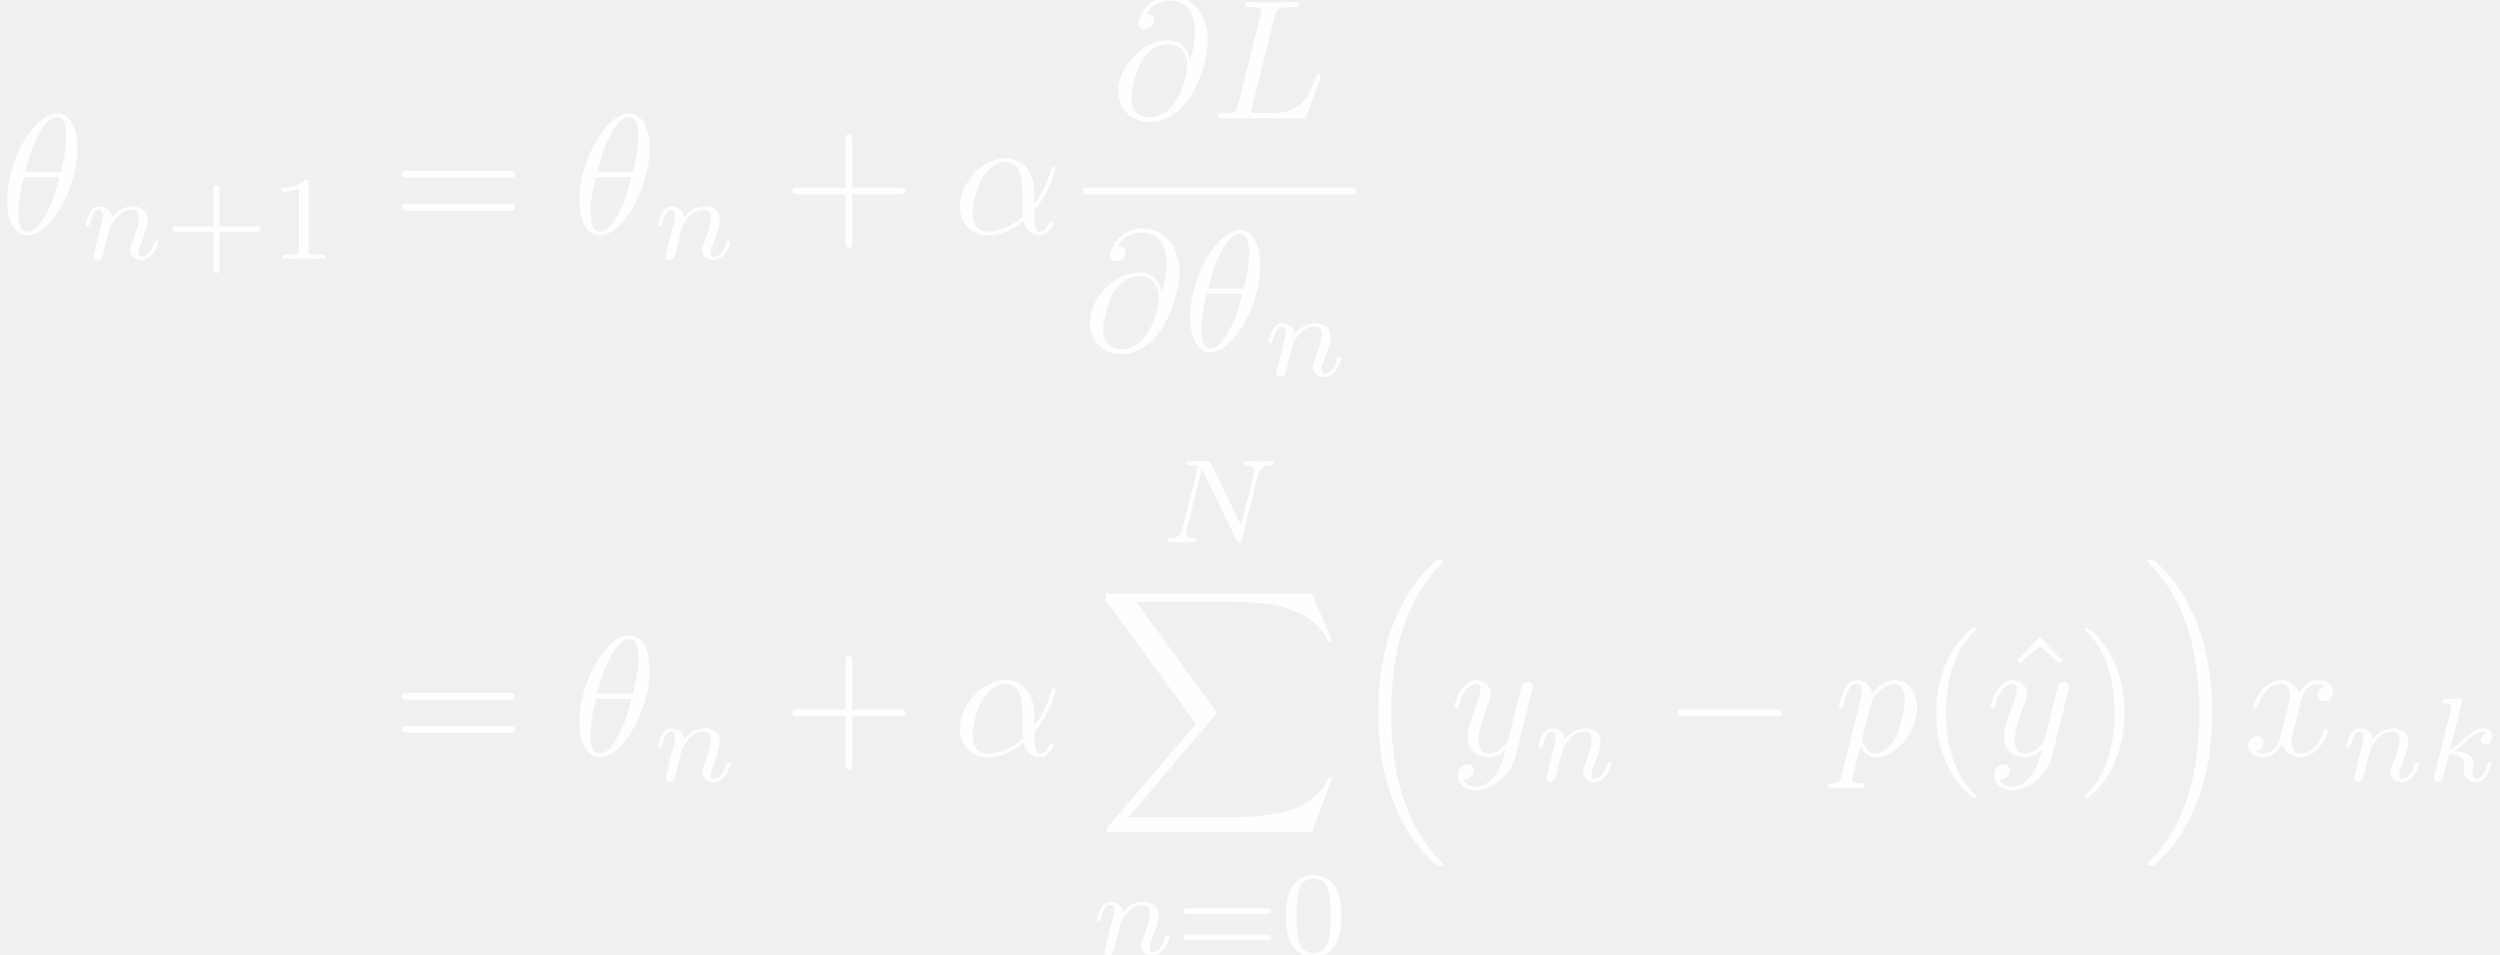
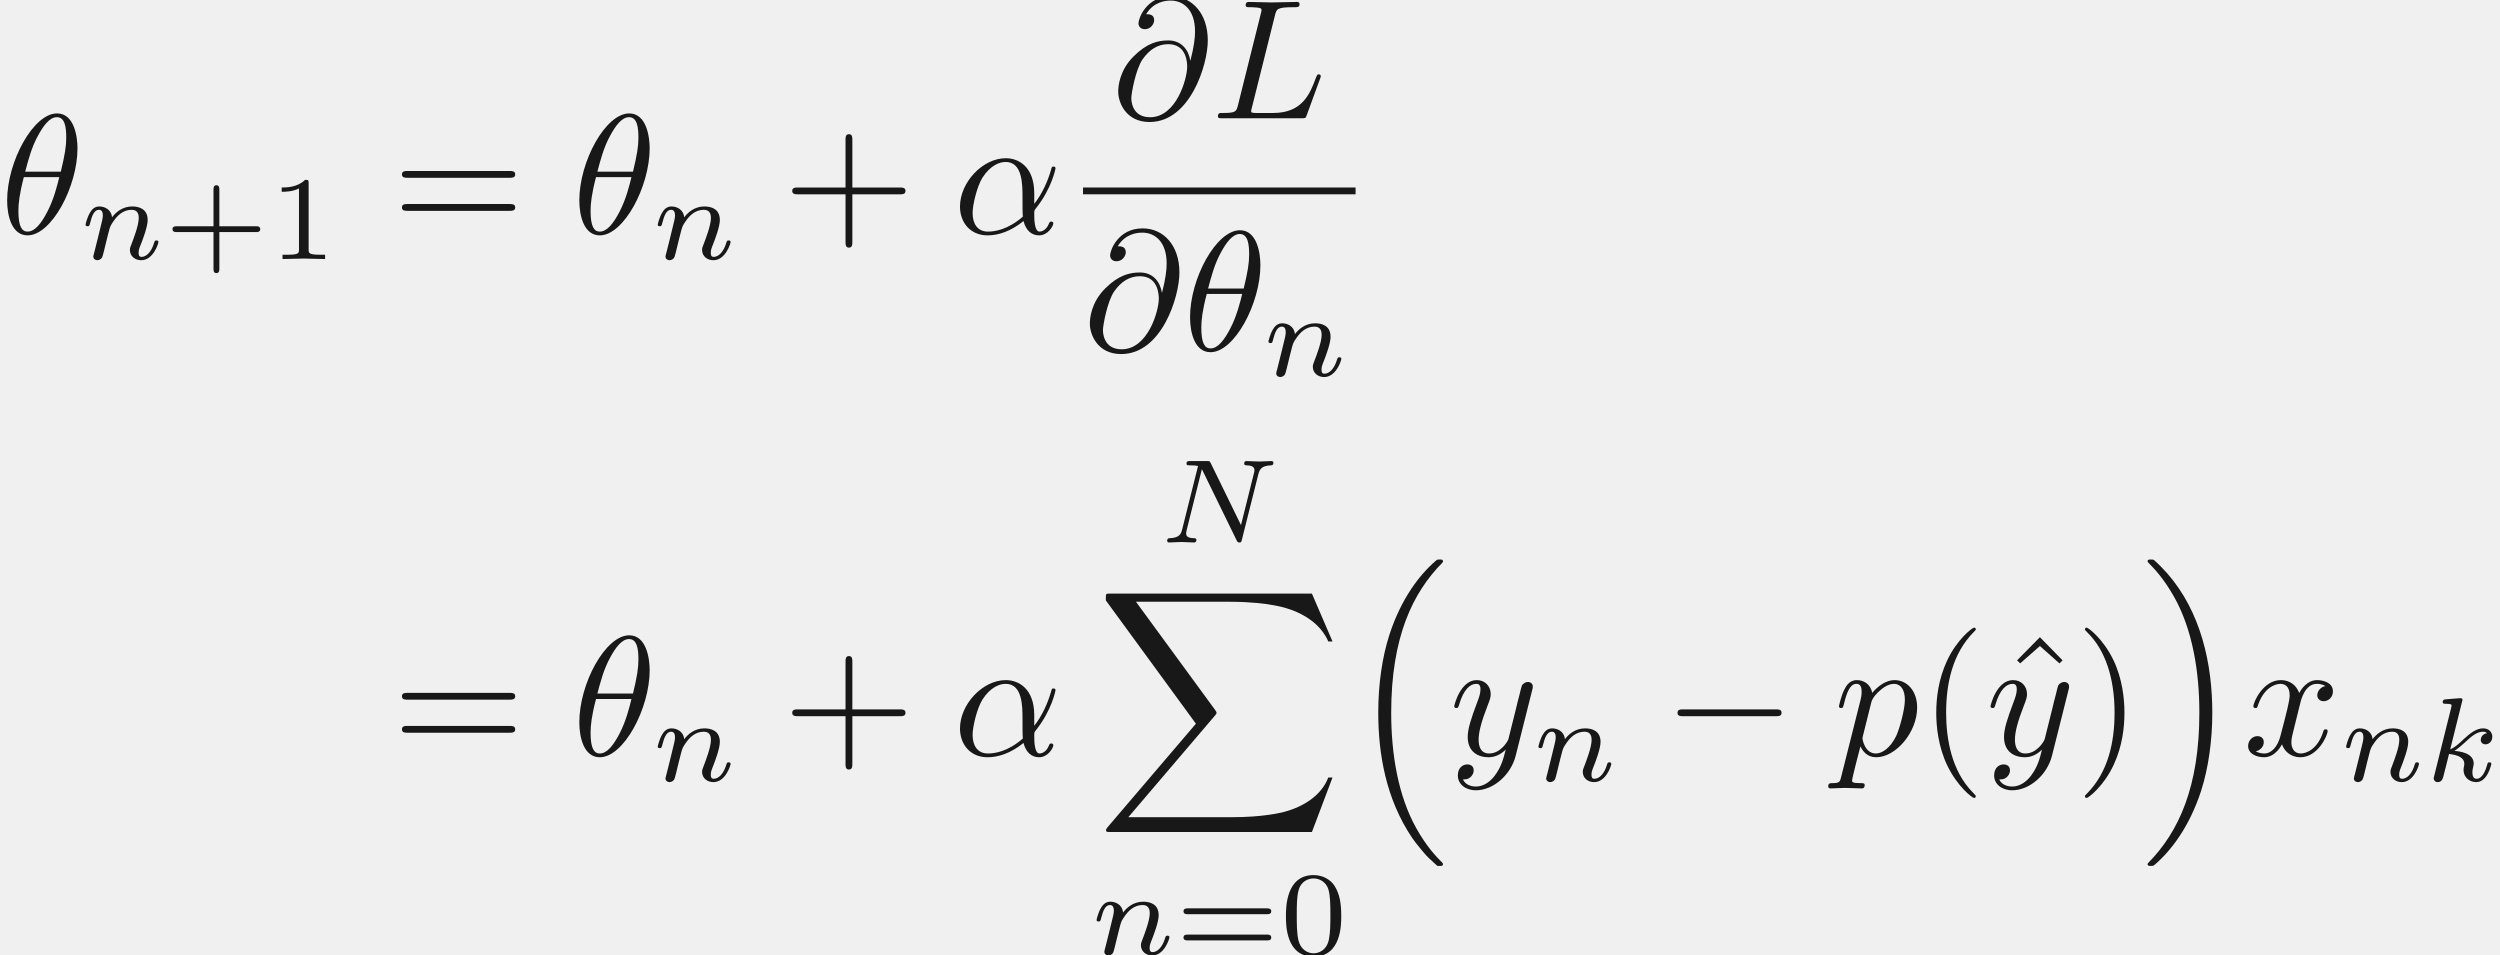
- <svg xmlns="http://www.w3.org/2000/svg" xmlns:ns1="http://github.com/leegao/readme2tex/" xmlns:xlink="http://www.w3.org/1999/xlink" height="55.821pt" ns1:offset="0" version="1.1" viewBox="66.836 -51.078 146.239 55.821" width="146.239pt">
+ <svg xmlns="http://www.w3.org/2000/svg" xmlns:ns1="http://github.com/leegao/readme2tex/" xmlns:xlink="http://www.w3.org/1999/xlink" version="1.1" width="146.239pt" height="55.821pt" viewBox="66.836 -51.078 146.239 55.821" ns1:offset="0">
  <defs>
-     <path d="M3.229 -1.576H5.363C5.454 -1.576 5.621 -1.576 5.621 -1.743C5.621 -1.918 5.461 -1.918 5.363 -1.918H3.229V-4.059C3.229 -4.149 3.229 -4.317 3.062 -4.317C2.887 -4.317 2.887 -4.156 2.887 -4.059V-1.918H0.746C0.656 -1.918 0.488 -1.918 0.488 -1.75C0.488 -1.576 0.649 -1.576 0.746 -1.576H2.887V0.565C2.887 0.656 2.887 0.823 3.055 0.823C3.229 0.823 3.229 0.663 3.229 0.565V-1.576Z" id="g4-43" />
-     <path d="M3.599 -2.225C3.599 -2.992 3.508 -3.543 3.187 -4.031C2.971 -4.352 2.538 -4.631 1.981 -4.631C0.363 -4.631 0.363 -2.727 0.363 -2.225S0.363 0.139 1.981 0.139S3.599 -1.723 3.599 -2.225ZM1.981 -0.056C1.66 -0.056 1.234 -0.244 1.095 -0.816C0.997 -1.227 0.997 -1.799 0.997 -2.315C0.997 -2.824 0.997 -3.354 1.102 -3.738C1.248 -4.289 1.695 -4.435 1.981 -4.435C2.357 -4.435 2.72 -4.205 2.845 -3.801C2.957 -3.424 2.964 -2.922 2.964 -2.315C2.964 -1.799 2.964 -1.283 2.873 -0.844C2.734 -0.209 2.26 -0.056 1.981 -0.056Z" id="g4-48" />
-     <path d="M2.336 -4.435C2.336 -4.624 2.322 -4.631 2.127 -4.631C1.681 -4.191 1.046 -4.184 0.76 -4.184V-3.933C0.928 -3.933 1.388 -3.933 1.771 -4.129V-0.572C1.771 -0.342 1.771 -0.251 1.074 -0.251H0.809V0C0.934 -0.007 1.792 -0.028 2.05 -0.028C2.267 -0.028 3.145 -0.007 3.299 0V-0.251H3.034C2.336 -0.251 2.336 -0.342 2.336 -0.572V-4.435Z" id="g4-49" />
-     <path d="M5.356 -2.343C5.461 -2.343 5.621 -2.343 5.621 -2.518C5.621 -2.685 5.454 -2.685 5.363 -2.685H0.746C0.656 -2.685 0.488 -2.685 0.488 -2.518C0.488 -2.343 0.649 -2.343 0.753 -2.343H5.356ZM5.363 -0.809C5.454 -0.809 5.621 -0.809 5.621 -0.976C5.621 -1.151 5.461 -1.151 5.356 -1.151H0.753C0.649 -1.151 0.488 -1.151 0.488 -0.976C0.488 -0.809 0.656 -0.809 0.746 -0.809H5.363Z" id="g4-61" />
-     <path d="M4.752 -2.351C4.752 -3.915 3.826 -4.403 3.088 -4.403C1.724 -4.403 0.408 -2.979 0.408 -1.574C0.408 -0.648 1.006 0.11 2.022 0.11C2.65 0.11 3.367 -0.12 4.125 -0.727C4.254 -0.199 4.583 0.11 5.031 0.11C5.559 0.11 5.868 -0.438 5.868 -0.598C5.868 -0.667 5.808 -0.697 5.748 -0.697C5.679 -0.697 5.649 -0.667 5.619 -0.598C5.44 -0.11 5.081 -0.11 5.061 -0.11C4.752 -0.11 4.752 -0.887 4.752 -1.126C4.752 -1.335 4.752 -1.355 4.852 -1.474C5.788 -2.65 5.998 -3.806 5.998 -3.816C5.998 -3.836 5.988 -3.915 5.878 -3.915C5.778 -3.915 5.778 -3.885 5.729 -3.706C5.549 -3.078 5.22 -2.321 4.752 -1.733V-2.351ZM4.085 -0.986C3.208 -0.219 2.441 -0.11 2.042 -0.11C1.445 -0.11 1.146 -0.558 1.146 -1.196C1.146 -1.684 1.405 -2.76 1.724 -3.268C2.192 -3.995 2.73 -4.184 3.078 -4.184C4.065 -4.184 4.065 -2.879 4.065 -2.102C4.065 -1.733 4.065 -1.156 4.085 -0.986Z" id="g1-11" />
-     <path d="M4.533 -4.981C4.533 -5.639 4.354 -7.024 3.337 -7.024C1.953 -7.024 0.418 -4.214 0.418 -1.933C0.418 -0.996 0.707 0.11 1.614 0.11C3.019 0.11 4.533 -2.75 4.533 -4.981ZM1.474 -3.616C1.644 -4.254 1.843 -5.051 2.242 -5.758C2.511 -6.247 2.879 -6.804 3.328 -6.804C3.816 -6.804 3.875 -6.167 3.875 -5.599C3.875 -5.111 3.796 -4.603 3.557 -3.616H1.474ZM3.467 -3.298C3.357 -2.839 3.148 -1.993 2.77 -1.275C2.421 -0.598 2.042 -0.11 1.614 -0.11C1.285 -0.11 1.076 -0.399 1.076 -1.325C1.076 -1.743 1.136 -2.321 1.395 -3.298H3.467Z" id="g1-18" />
-     <path d="M4.613 -3.377C4.513 -3.995 4.105 -4.553 3.328 -4.553C2.72 -4.553 2.072 -4.394 1.295 -3.616C0.468 -2.79 0.399 -1.863 0.399 -1.554C0.399 -0.936 0.837 0.219 2.232 0.219C4.603 0.219 5.639 -3.128 5.639 -4.553C5.639 -6.137 4.712 -7.133 3.487 -7.133C2.042 -7.133 1.584 -5.838 1.584 -5.559C1.584 -5.42 1.664 -5.21 1.963 -5.21C2.291 -5.21 2.501 -5.509 2.501 -5.738C2.501 -6.087 2.192 -6.087 2.032 -6.087C2.471 -6.824 3.178 -6.884 3.467 -6.884C4.194 -6.884 4.892 -6.366 4.892 -5.081C4.892 -4.692 4.832 -4.184 4.623 -3.377H4.613ZM2.262 -0.06C1.166 -0.06 1.166 -1.086 1.166 -1.186C1.166 -1.455 1.415 -2.849 1.823 -3.447C2.222 -4.015 2.71 -4.334 3.328 -4.334C4.413 -4.334 4.433 -3.218 4.433 -3.019C4.433 -2.301 3.796 -0.06 2.262 -0.06Z" id="g1-64" />
-     <path d="M3.726 -6.027C3.816 -6.386 3.846 -6.496 4.782 -6.496C5.081 -6.496 5.161 -6.496 5.161 -6.685C5.161 -6.804 5.051 -6.804 5.001 -6.804C4.672 -6.804 3.856 -6.775 3.527 -6.775C3.228 -6.775 2.501 -6.804 2.202 -6.804C2.132 -6.804 2.012 -6.804 2.012 -6.605C2.012 -6.496 2.102 -6.496 2.291 -6.496C2.311 -6.496 2.501 -6.496 2.67 -6.476C2.849 -6.456 2.939 -6.446 2.939 -6.316C2.939 -6.276 2.929 -6.247 2.899 -6.127L1.564 -0.777C1.465 -0.389 1.445 -0.309 0.658 -0.309C0.488 -0.309 0.389 -0.309 0.389 -0.11C0.389 0 0.478 0 0.658 0H5.27C5.509 0 5.519 0 5.579 -0.169L6.366 -2.321C6.406 -2.431 6.406 -2.451 6.406 -2.461C6.406 -2.501 6.376 -2.57 6.286 -2.57S6.187 -2.521 6.117 -2.361C5.778 -1.445 5.34 -0.309 3.616 -0.309H2.68C2.54 -0.309 2.521 -0.309 2.461 -0.319C2.361 -0.329 2.331 -0.339 2.331 -0.418C2.331 -0.448 2.331 -0.468 2.381 -0.648L3.726 -6.027Z" id="g1-76" />
-     <path d="M0.448 1.215C0.369 1.554 0.349 1.624 -0.09 1.624C-0.209 1.624 -0.319 1.624 -0.319 1.813C-0.319 1.893 -0.269 1.933 -0.189 1.933C0.08 1.933 0.369 1.903 0.648 1.903C0.976 1.903 1.315 1.933 1.634 1.933C1.684 1.933 1.813 1.933 1.813 1.733C1.813 1.624 1.714 1.624 1.574 1.624C1.076 1.624 1.076 1.554 1.076 1.465C1.076 1.345 1.494 -0.279 1.564 -0.528C1.694 -0.239 1.973 0.11 2.481 0.11C3.636 0.11 4.882 -1.345 4.882 -2.809C4.882 -3.746 4.314 -4.403 3.557 -4.403C3.059 -4.403 2.58 -4.045 2.252 -3.656C2.152 -4.194 1.724 -4.403 1.355 -4.403C0.897 -4.403 0.707 -4.015 0.618 -3.836C0.438 -3.497 0.309 -2.899 0.309 -2.869C0.309 -2.77 0.408 -2.77 0.428 -2.77C0.528 -2.77 0.538 -2.78 0.598 -2.999C0.767 -3.706 0.966 -4.184 1.325 -4.184C1.494 -4.184 1.634 -4.105 1.634 -3.726C1.634 -3.497 1.604 -3.387 1.564 -3.218L0.448 1.215ZM2.202 -3.108C2.271 -3.377 2.54 -3.656 2.72 -3.806C3.068 -4.115 3.357 -4.184 3.527 -4.184C3.925 -4.184 4.164 -3.836 4.164 -3.248S3.836 -1.514 3.656 -1.136C3.318 -0.438 2.839 -0.11 2.471 -0.11C1.813 -0.11 1.684 -0.936 1.684 -0.996C1.684 -1.016 1.684 -1.036 1.714 -1.156L2.202 -3.108Z" id="g1-112" />
-     <path d="M3.328 -3.009C3.387 -3.268 3.616 -4.184 4.314 -4.184C4.364 -4.184 4.603 -4.184 4.812 -4.055C4.533 -4.005 4.334 -3.756 4.334 -3.517C4.334 -3.357 4.443 -3.168 4.712 -3.168C4.932 -3.168 5.25 -3.347 5.25 -3.746C5.25 -4.264 4.663 -4.403 4.324 -4.403C3.746 -4.403 3.397 -3.875 3.278 -3.646C3.029 -4.304 2.491 -4.403 2.202 -4.403C1.166 -4.403 0.598 -3.118 0.598 -2.869C0.598 -2.77 0.697 -2.77 0.717 -2.77C0.797 -2.77 0.827 -2.79 0.847 -2.879C1.186 -3.935 1.843 -4.184 2.182 -4.184C2.371 -4.184 2.72 -4.095 2.72 -3.517C2.72 -3.208 2.55 -2.54 2.182 -1.146C2.022 -0.528 1.674 -0.11 1.235 -0.11C1.176 -0.11 0.946 -0.11 0.737 -0.239C0.986 -0.289 1.205 -0.498 1.205 -0.777C1.205 -1.046 0.986 -1.126 0.837 -1.126C0.538 -1.126 0.289 -0.867 0.289 -0.548C0.289 -0.09 0.787 0.11 1.225 0.11C1.883 0.11 2.242 -0.588 2.271 -0.648C2.391 -0.279 2.75 0.11 3.347 0.11C4.374 0.11 4.941 -1.176 4.941 -1.425C4.941 -1.524 4.852 -1.524 4.822 -1.524C4.732 -1.524 4.712 -1.484 4.692 -1.415C4.364 -0.349 3.686 -0.11 3.367 -0.11C2.979 -0.11 2.819 -0.428 2.819 -0.767C2.819 -0.986 2.879 -1.205 2.989 -1.644L3.328 -3.009Z" id="g1-120" />
-     <path d="M4.842 -3.796C4.882 -3.935 4.882 -3.955 4.882 -4.025C4.882 -4.204 4.742 -4.294 4.593 -4.294C4.493 -4.294 4.334 -4.234 4.244 -4.085C4.224 -4.035 4.144 -3.726 4.105 -3.547C4.035 -3.288 3.965 -3.019 3.905 -2.75L3.457 -0.956C3.417 -0.807 2.989 -0.11 2.331 -0.11C1.823 -0.11 1.714 -0.548 1.714 -0.917C1.714 -1.375 1.883 -1.993 2.222 -2.869C2.381 -3.278 2.421 -3.387 2.421 -3.587C2.421 -4.035 2.102 -4.403 1.604 -4.403C0.658 -4.403 0.289 -2.959 0.289 -2.869C0.289 -2.77 0.389 -2.77 0.408 -2.77C0.508 -2.77 0.518 -2.79 0.568 -2.949C0.837 -3.885 1.235 -4.184 1.574 -4.184C1.654 -4.184 1.823 -4.184 1.823 -3.866C1.823 -3.616 1.724 -3.357 1.654 -3.168C1.255 -2.112 1.076 -1.544 1.076 -1.076C1.076 -0.189 1.704 0.11 2.291 0.11C2.68 0.11 3.019 -0.06 3.298 -0.339C3.168 0.179 3.049 0.667 2.65 1.196C2.391 1.534 2.012 1.823 1.554 1.823C1.415 1.823 0.966 1.793 0.797 1.405C0.956 1.405 1.086 1.405 1.225 1.285C1.325 1.196 1.425 1.066 1.425 0.877C1.425 0.568 1.156 0.528 1.056 0.528C0.827 0.528 0.498 0.687 0.498 1.176C0.498 1.674 0.936 2.042 1.554 2.042C2.58 2.042 3.606 1.136 3.885 0.01L4.842 -3.796Z" id="g1-121" />
-     <path d="M5.816 -4.003C5.886 -4.268 5.998 -4.498 6.555 -4.512C6.59 -4.512 6.695 -4.519 6.695 -4.666C6.695 -4.707 6.66 -4.763 6.59 -4.763C6.36 -4.763 6.102 -4.735 5.865 -4.735C5.698 -4.735 5.293 -4.763 5.126 -4.763C5.091 -4.763 4.986 -4.763 4.986 -4.61C4.986 -4.519 5.077 -4.512 5.14 -4.512C5.467 -4.505 5.586 -4.4 5.586 -4.226C5.586 -4.17 5.579 -4.135 5.558 -4.059L4.798 -1.018L3.027 -4.645C2.971 -4.763 2.957 -4.763 2.79 -4.763H1.834C1.702 -4.763 1.611 -4.763 1.611 -4.61C1.611 -4.512 1.695 -4.512 1.841 -4.512S2.141 -4.505 2.287 -4.477L1.353 -0.746C1.29 -0.481 1.172 -0.272 0.628 -0.251C0.579 -0.251 0.481 -0.244 0.481 -0.105C0.481 -0.028 0.537 0 0.586 0C0.816 0 1.074 -0.028 1.311 -0.028C1.478 -0.028 1.883 0 2.05 0C2.12 0 2.19 -0.035 2.19 -0.146C2.19 -0.244 2.106 -0.251 2.029 -0.251C1.59 -0.265 1.59 -0.446 1.59 -0.544C1.59 -0.572 1.59 -0.607 1.618 -0.718L2.511 -4.289L4.547 -0.119C4.603 -0.007 4.631 0 4.7 0C4.812 0 4.812 -0.021 4.847 -0.146L5.816 -4.003Z" id="g2-78" />
-     <path d="M2.183 -4.631C2.19 -4.645 2.211 -4.735 2.211 -4.742C2.211 -4.777 2.183 -4.84 2.099 -4.84C1.96 -4.84 1.381 -4.784 1.206 -4.77C1.151 -4.763 1.053 -4.756 1.053 -4.61C1.053 -4.512 1.151 -4.512 1.234 -4.512C1.569 -4.512 1.569 -4.463 1.569 -4.407C1.569 -4.359 1.555 -4.317 1.541 -4.254L0.558 -0.307C0.523 -0.181 0.523 -0.167 0.523 -0.153C0.523 -0.049 0.607 0.07 0.76 0.07C0.948 0.07 1.039 -0.07 1.081 -0.223C1.095 -0.251 1.395 -1.478 1.423 -1.576C1.918 -1.527 2.315 -1.367 2.315 -1.004C2.315 -0.969 2.315 -0.934 2.301 -0.865C2.273 -0.76 2.273 -0.725 2.273 -0.649C2.273 -0.153 2.678 0.07 3.013 0.07C3.689 0.07 3.898 -0.99 3.898 -0.997C3.898 -1.088 3.808 -1.088 3.787 -1.088C3.689 -1.088 3.682 -1.053 3.647 -0.921C3.564 -0.621 3.375 -0.126 3.034 -0.126C2.845 -0.126 2.79 -0.3 2.79 -0.488C2.79 -0.607 2.79 -0.621 2.831 -0.802C2.838 -0.823 2.866 -0.941 2.866 -1.018C2.866 -1.639 2.029 -1.736 1.736 -1.757C1.939 -1.883 2.197 -2.113 2.315 -2.218C2.671 -2.552 3.02 -2.88 3.41 -2.88C3.494 -2.88 3.585 -2.859 3.64 -2.79C3.34 -2.741 3.278 -2.504 3.278 -2.399C3.278 -2.246 3.396 -2.141 3.557 -2.141C3.745 -2.141 3.954 -2.294 3.954 -2.587C3.954 -2.817 3.787 -3.075 3.417 -3.075C3.02 -3.075 2.657 -2.79 2.301 -2.462C2.008 -2.183 1.778 -1.967 1.492 -1.848L2.183 -4.631Z" id="g2-107" />
-     <path d="M0.851 -0.439C0.823 -0.349 0.781 -0.174 0.781 -0.153C0.781 0 0.907 0.07 1.018 0.07C1.144 0.07 1.255 -0.021 1.29 -0.084S1.381 -0.37 1.416 -0.516C1.451 -0.649 1.527 -0.969 1.569 -1.144C1.611 -1.297 1.653 -1.451 1.688 -1.611C1.764 -1.897 1.778 -1.953 1.981 -2.239C2.176 -2.518 2.504 -2.88 3.027 -2.88C3.431 -2.88 3.438 -2.525 3.438 -2.392C3.438 -1.974 3.138 -1.2 3.027 -0.907C2.95 -0.711 2.922 -0.649 2.922 -0.53C2.922 -0.16 3.229 0.07 3.585 0.07C4.282 0.07 4.589 -0.893 4.589 -0.997C4.589 -1.088 4.498 -1.088 4.477 -1.088C4.38 -1.088 4.373 -1.046 4.345 -0.969C4.184 -0.411 3.884 -0.126 3.605 -0.126C3.459 -0.126 3.431 -0.223 3.431 -0.37C3.431 -0.53 3.466 -0.621 3.592 -0.934C3.675 -1.151 3.961 -1.89 3.961 -2.28C3.961 -2.957 3.424 -3.075 3.055 -3.075C2.476 -3.075 2.085 -2.72 1.876 -2.441C1.827 -2.922 1.416 -3.075 1.13 -3.075C0.83 -3.075 0.669 -2.859 0.579 -2.699C0.425 -2.441 0.328 -2.043 0.328 -2.008C0.328 -1.918 0.425 -1.918 0.446 -1.918C0.544 -1.918 0.551 -1.939 0.6 -2.127C0.704 -2.538 0.837 -2.88 1.109 -2.88C1.29 -2.88 1.339 -2.727 1.339 -2.538C1.339 -2.406 1.276 -2.148 1.227 -1.96S1.109 -1.485 1.074 -1.332L0.851 -0.439Z" id="g2-110" />
-     <path d="M6.565 -2.291C6.735 -2.291 6.914 -2.291 6.914 -2.491S6.735 -2.69 6.565 -2.69H1.176C1.006 -2.69 0.827 -2.69 0.827 -2.491S1.006 -2.291 1.176 -2.291H6.565Z" id="g0-0" />
-     <path d="M3.298 2.391C3.298 2.361 3.298 2.341 3.128 2.172C1.883 0.917 1.564 -0.966 1.564 -2.491C1.564 -4.224 1.943 -5.958 3.168 -7.203C3.298 -7.323 3.298 -7.342 3.298 -7.372C3.298 -7.442 3.258 -7.472 3.198 -7.472C3.098 -7.472 2.202 -6.795 1.614 -5.529C1.106 -4.433 0.986 -3.328 0.986 -2.491C0.986 -1.714 1.096 -0.508 1.644 0.618C2.242 1.843 3.098 2.491 3.198 2.491C3.258 2.491 3.298 2.461 3.298 2.391Z" id="g3-40" />
-     <path d="M2.879 -2.491C2.879 -3.268 2.77 -4.473 2.222 -5.599C1.624 -6.824 0.767 -7.472 0.667 -7.472C0.608 -7.472 0.568 -7.432 0.568 -7.372C0.568 -7.342 0.568 -7.323 0.757 -7.143C1.733 -6.157 2.301 -4.573 2.301 -2.491C2.301 -0.787 1.933 0.966 0.697 2.222C0.568 2.341 0.568 2.361 0.568 2.391C0.568 2.451 0.608 2.491 0.667 2.491C0.767 2.491 1.664 1.813 2.252 0.548C2.76 -0.548 2.879 -1.654 2.879 -2.491Z" id="g3-41" />
-     <path d="M4.075 -2.291H6.854C6.994 -2.291 7.183 -2.291 7.183 -2.491S6.994 -2.69 6.854 -2.69H4.075V-5.479C4.075 -5.619 4.075 -5.808 3.875 -5.808S3.676 -5.619 3.676 -5.479V-2.69H0.887C0.747 -2.69 0.558 -2.69 0.558 -2.491S0.747 -2.291 0.887 -2.291H3.676V0.498C3.676 0.638 3.676 0.827 3.875 0.827S4.075 0.638 4.075 0.498V-2.291Z" id="g3-43" />
-     <path d="M6.844 -3.258C6.994 -3.258 7.183 -3.258 7.183 -3.457S6.994 -3.656 6.854 -3.656H0.887C0.747 -3.656 0.558 -3.656 0.558 -3.457S0.747 -3.258 0.897 -3.258H6.844ZM6.854 -1.325C6.994 -1.325 7.183 -1.325 7.183 -1.524S6.994 -1.724 6.844 -1.724H0.897C0.747 -1.724 0.558 -1.724 0.558 -1.524S0.747 -1.325 0.887 -1.325H6.854Z" id="g3-61" />
-     <path d="M2.491 -6.914L1.156 -5.559L1.335 -5.38L2.491 -6.396L3.636 -5.38L3.816 -5.559L2.491 -6.914Z" id="g3-94" />
-     <path d="M5.131 17.415C5.151 17.425 5.24 17.524 5.25 17.524H5.469C5.499 17.524 5.579 17.514 5.579 17.425C5.579 17.385 5.559 17.365 5.539 17.335C5.181 16.976 4.643 16.428 4.025 15.333C2.949 13.42 2.55 10.959 2.55 8.568C2.55 4.144 3.806 1.544 5.549 -0.219C5.579 -0.249 5.579 -0.279 5.579 -0.299C5.579 -0.399 5.509 -0.399 5.39 -0.399C5.26 -0.399 5.24 -0.399 5.151 -0.319C4.204 0.498 3.138 1.883 2.451 3.985C2.022 5.3 1.793 6.904 1.793 8.558C1.793 10.919 2.222 13.589 3.786 15.9C4.055 16.289 4.423 16.697 4.423 16.707C4.523 16.827 4.663 16.986 4.742 17.056L5.131 17.415Z" id="g5-16" />
-     <path d="M4.144 8.558C4.144 5.699 3.477 2.66 1.514 0.418C1.375 0.259 1.006 -0.13 0.767 -0.339C0.697 -0.399 0.677 -0.399 0.548 -0.399C0.448 -0.399 0.359 -0.399 0.359 -0.299C0.359 -0.259 0.399 -0.219 0.418 -0.199C0.757 0.149 1.295 0.697 1.913 1.793C2.989 3.706 3.387 6.167 3.387 8.558C3.387 12.882 2.192 15.522 0.399 17.345C0.379 17.365 0.359 17.395 0.359 17.425C0.359 17.524 0.448 17.524 0.548 17.524C0.677 17.524 0.697 17.524 0.787 17.445C1.733 16.628 2.8 15.243 3.487 13.141C3.925 11.776 4.144 10.162 4.144 8.558Z" id="g5-17" />
-     <path d="M12.613 13.948L13.818 10.76H13.569C13.181 11.796 12.125 12.473 10.979 12.772C10.77 12.822 9.793 13.081 7.88 13.081H1.873L6.944 7.133C7.014 7.054 7.034 7.024 7.034 6.974C7.034 6.954 7.034 6.924 6.964 6.824L2.321 0.478H7.781C9.116 0.478 10.022 0.618 10.112 0.638C10.65 0.717 11.517 0.887 12.304 1.385C12.553 1.544 13.23 1.993 13.569 2.8H13.818L12.613 0H0.837C0.608 0 0.598 0.01 0.568 0.07C0.558 0.1 0.558 0.289 0.558 0.399L5.828 7.611L0.667 13.659C0.568 13.778 0.568 13.828 0.568 13.838C0.568 13.948 0.658 13.948 0.837 13.948H12.613Z" id="g5-88" />
+     <path id="g1-11" d="M4.752-2.351C4.752-3.915 3.826-4.403 3.088-4.403C1.724-4.403 .408-2.979 .408-1.574C.408-.648 1.006 .11 2.022 .11C2.65 .11 3.367-.12 4.125-.727C4.254-.199 4.583 .11 5.031 .11C5.559 .11 5.868-.438 5.868-.598C5.868-.667 5.808-.697 5.748-.697C5.679-.697 5.649-.667 5.619-.598C5.44-.11 5.081-.11 5.061-.11C4.752-.11 4.752-.887 4.752-1.126C4.752-1.335 4.752-1.355 4.852-1.474C5.788-2.65 5.998-3.806 5.998-3.816C5.998-3.836 5.988-3.915 5.878-3.915C5.778-3.915 5.778-3.885 5.729-3.706C5.549-3.078 5.22-2.321 4.752-1.733V-2.351ZM4.085-.986C3.208-.219 2.441-.11 2.042-.11C1.445-.11 1.146-.558 1.146-1.196C1.146-1.684 1.405-2.76 1.724-3.268C2.192-3.995 2.73-4.184 3.078-4.184C4.065-4.184 4.065-2.879 4.065-2.102C4.065-1.733 4.065-1.156 4.085-.986Z" />
+     <path id="g1-18" d="M4.533-4.981C4.533-5.639 4.354-7.024 3.337-7.024C1.953-7.024 .418-4.214 .418-1.933C.418-.996 .707 .11 1.614 .11C3.019 .11 4.533-2.75 4.533-4.981ZM1.474-3.616C1.644-4.254 1.843-5.051 2.242-5.758C2.511-6.247 2.879-6.804 3.328-6.804C3.816-6.804 3.875-6.167 3.875-5.599C3.875-5.111 3.796-4.603 3.557-3.616H1.474ZM3.467-3.298C3.357-2.839 3.148-1.993 2.77-1.275C2.421-.598 2.042-.11 1.614-.11C1.285-.11 1.076-.399 1.076-1.325C1.076-1.743 1.136-2.321 1.395-3.298H3.467Z" />
+     <path id="g1-64" d="M4.613-3.377C4.513-3.995 4.105-4.553 3.328-4.553C2.72-4.553 2.072-4.394 1.295-3.616C.468-2.79 .399-1.863 .399-1.554C.399-.936 .837 .219 2.232 .219C4.603 .219 5.639-3.128 5.639-4.553C5.639-6.137 4.712-7.133 3.487-7.133C2.042-7.133 1.584-5.838 1.584-5.559C1.584-5.42 1.664-5.21 1.963-5.21C2.291-5.21 2.501-5.509 2.501-5.738C2.501-6.087 2.192-6.087 2.032-6.087C2.471-6.824 3.178-6.884 3.467-6.884C4.194-6.884 4.892-6.366 4.892-5.081C4.892-4.692 4.832-4.184 4.623-3.377H4.613ZM2.262-.06C1.166-.06 1.166-1.086 1.166-1.186C1.166-1.455 1.415-2.849 1.823-3.447C2.222-4.015 2.71-4.334 3.328-4.334C4.413-4.334 4.433-3.218 4.433-3.019C4.433-2.301 3.796-.06 2.262-.06Z" />
+     <path id="g1-76" d="M3.726-6.027C3.816-6.386 3.846-6.496 4.782-6.496C5.081-6.496 5.161-6.496 5.161-6.685C5.161-6.804 5.051-6.804 5.001-6.804C4.672-6.804 3.856-6.775 3.527-6.775C3.228-6.775 2.501-6.804 2.202-6.804C2.132-6.804 2.012-6.804 2.012-6.605C2.012-6.496 2.102-6.496 2.291-6.496C2.311-6.496 2.501-6.496 2.67-6.476C2.849-6.456 2.939-6.446 2.939-6.316C2.939-6.276 2.929-6.247 2.899-6.127L1.564-.777C1.465-.389 1.445-.309 .658-.309C.488-.309 .389-.309 .389-.11C.389 0 .478 0 .658 0H5.27C5.509 0 5.519 0 5.579-.169L6.366-2.321C6.406-2.431 6.406-2.451 6.406-2.461C6.406-2.501 6.376-2.57 6.286-2.57S6.187-2.521 6.117-2.361C5.778-1.445 5.34-.309 3.616-.309H2.68C2.54-.309 2.521-.309 2.461-.319C2.361-.329 2.331-.339 2.331-.418C2.331-.448 2.331-.468 2.381-.648L3.726-6.027Z" />
+     <path id="g1-112" d="M.448 1.215C.369 1.554 .349 1.624-.09 1.624C-.209 1.624-.319 1.624-.319 1.813C-.319 1.893-.269 1.933-.189 1.933C.08 1.933 .369 1.903 .648 1.903C.976 1.903 1.315 1.933 1.634 1.933C1.684 1.933 1.813 1.933 1.813 1.733C1.813 1.624 1.714 1.624 1.574 1.624C1.076 1.624 1.076 1.554 1.076 1.465C1.076 1.345 1.494-.279 1.564-.528C1.694-.239 1.973 .11 2.481 .11C3.636 .11 4.882-1.345 4.882-2.809C4.882-3.746 4.314-4.403 3.557-4.403C3.059-4.403 2.58-4.045 2.252-3.656C2.152-4.194 1.724-4.403 1.355-4.403C.897-4.403 .707-4.015 .618-3.836C.438-3.497 .309-2.899 .309-2.869C.309-2.77 .408-2.77 .428-2.77C.528-2.77 .538-2.78 .598-2.999C.767-3.706 .966-4.184 1.325-4.184C1.494-4.184 1.634-4.105 1.634-3.726C1.634-3.497 1.604-3.387 1.564-3.218L.448 1.215ZM2.202-3.108C2.271-3.377 2.54-3.656 2.72-3.806C3.068-4.115 3.357-4.184 3.527-4.184C3.925-4.184 4.164-3.836 4.164-3.248S3.836-1.514 3.656-1.136C3.318-.438 2.839-.11 2.471-.11C1.813-.11 1.684-.936 1.684-.996C1.684-1.016 1.684-1.036 1.714-1.156L2.202-3.108Z" />
+     <path id="g1-120" d="M3.328-3.009C3.387-3.268 3.616-4.184 4.314-4.184C4.364-4.184 4.603-4.184 4.812-4.055C4.533-4.005 4.334-3.756 4.334-3.517C4.334-3.357 4.443-3.168 4.712-3.168C4.932-3.168 5.25-3.347 5.25-3.746C5.25-4.264 4.663-4.403 4.324-4.403C3.746-4.403 3.397-3.875 3.278-3.646C3.029-4.304 2.491-4.403 2.202-4.403C1.166-4.403 .598-3.118 .598-2.869C.598-2.77 .697-2.77 .717-2.77C.797-2.77 .827-2.79 .847-2.879C1.186-3.935 1.843-4.184 2.182-4.184C2.371-4.184 2.72-4.095 2.72-3.517C2.72-3.208 2.55-2.54 2.182-1.146C2.022-.528 1.674-.11 1.235-.11C1.176-.11 .946-.11 .737-.239C.986-.289 1.205-.498 1.205-.777C1.205-1.046 .986-1.126 .837-1.126C.538-1.126 .289-.867 .289-.548C.289-.09 .787 .11 1.225 .11C1.883 .11 2.242-.588 2.271-.648C2.391-.279 2.75 .11 3.347 .11C4.374 .11 4.941-1.176 4.941-1.425C4.941-1.524 4.852-1.524 4.822-1.524C4.732-1.524 4.712-1.484 4.692-1.415C4.364-.349 3.686-.11 3.367-.11C2.979-.11 2.819-.428 2.819-.767C2.819-.986 2.879-1.205 2.989-1.644L3.328-3.009Z" />
+     <path id="g1-121" d="M4.842-3.796C4.882-3.935 4.882-3.955 4.882-4.025C4.882-4.204 4.742-4.294 4.593-4.294C4.493-4.294 4.334-4.234 4.244-4.085C4.224-4.035 4.144-3.726 4.105-3.547C4.035-3.288 3.965-3.019 3.905-2.75L3.457-.956C3.417-.807 2.989-.11 2.331-.11C1.823-.11 1.714-.548 1.714-.917C1.714-1.375 1.883-1.993 2.222-2.869C2.381-3.278 2.421-3.387 2.421-3.587C2.421-4.035 2.102-4.403 1.604-4.403C.658-4.403 .289-2.959 .289-2.869C.289-2.77 .389-2.77 .408-2.77C.508-2.77 .518-2.79 .568-2.949C.837-3.885 1.235-4.184 1.574-4.184C1.654-4.184 1.823-4.184 1.823-3.866C1.823-3.616 1.724-3.357 1.654-3.168C1.255-2.112 1.076-1.544 1.076-1.076C1.076-.189 1.704 .11 2.291 .11C2.68 .11 3.019-.06 3.298-.339C3.168 .179 3.049 .667 2.65 1.196C2.391 1.534 2.012 1.823 1.554 1.823C1.415 1.823 .966 1.793 .797 1.405C.956 1.405 1.086 1.405 1.225 1.285C1.325 1.196 1.425 1.066 1.425 .877C1.425 .568 1.156 .528 1.056 .528C.827 .528 .498 .687 .498 1.176C.498 1.674 .936 2.042 1.554 2.042C2.58 2.042 3.606 1.136 3.885 .01L4.842-3.796Z" />
+     <path id="g2-78" d="M5.816-4.003C5.886-4.268 5.998-4.498 6.555-4.512C6.59-4.512 6.695-4.519 6.695-4.666C6.695-4.707 6.66-4.763 6.59-4.763C6.36-4.763 6.102-4.735 5.865-4.735C5.698-4.735 5.293-4.763 5.126-4.763C5.091-4.763 4.986-4.763 4.986-4.61C4.986-4.519 5.077-4.512 5.14-4.512C5.467-4.505 5.586-4.4 5.586-4.226C5.586-4.17 5.579-4.135 5.558-4.059L4.798-1.018L3.027-4.645C2.971-4.763 2.957-4.763 2.79-4.763H1.834C1.702-4.763 1.611-4.763 1.611-4.61C1.611-4.512 1.695-4.512 1.841-4.512S2.141-4.505 2.287-4.477L1.353-.746C1.29-.481 1.172-.272 .628-.251C.579-.251 .481-.244 .481-.105C.481-.028 .537 0 .586 0C.816 0 1.074-.028 1.311-.028C1.478-.028 1.883 0 2.05 0C2.12 0 2.19-.035 2.19-.146C2.19-.244 2.106-.251 2.029-.251C1.59-.265 1.59-.446 1.59-.544C1.59-.572 1.59-.607 1.618-.718L2.511-4.289L4.547-.119C4.603-.007 4.631 0 4.7 0C4.812 0 4.812-.021 4.847-.146L5.816-4.003Z" />
+     <path id="g2-107" d="M2.183-4.631C2.19-4.645 2.211-4.735 2.211-4.742C2.211-4.777 2.183-4.84 2.099-4.84C1.96-4.84 1.381-4.784 1.206-4.77C1.151-4.763 1.053-4.756 1.053-4.61C1.053-4.512 1.151-4.512 1.234-4.512C1.569-4.512 1.569-4.463 1.569-4.407C1.569-4.359 1.555-4.317 1.541-4.254L.558-.307C.523-.181 .523-.167 .523-.153C.523-.049 .607 .07 .76 .07C.948 .07 1.039-.07 1.081-.223C1.095-.251 1.395-1.478 1.423-1.576C1.918-1.527 2.315-1.367 2.315-1.004C2.315-.969 2.315-.934 2.301-.865C2.273-.76 2.273-.725 2.273-.649C2.273-.153 2.678 .07 3.013 .07C3.689 .07 3.898-.99 3.898-.997C3.898-1.088 3.808-1.088 3.787-1.088C3.689-1.088 3.682-1.053 3.647-.921C3.564-.621 3.375-.126 3.034-.126C2.845-.126 2.79-.3 2.79-.488C2.79-.607 2.79-.621 2.831-.802C2.838-.823 2.866-.941 2.866-1.018C2.866-1.639 2.029-1.736 1.736-1.757C1.939-1.883 2.197-2.113 2.315-2.218C2.671-2.552 3.02-2.88 3.41-2.88C3.494-2.88 3.585-2.859 3.64-2.79C3.34-2.741 3.278-2.504 3.278-2.399C3.278-2.246 3.396-2.141 3.557-2.141C3.745-2.141 3.954-2.294 3.954-2.587C3.954-2.817 3.787-3.075 3.417-3.075C3.02-3.075 2.657-2.79 2.301-2.462C2.008-2.183 1.778-1.967 1.492-1.848L2.183-4.631Z" />
+     <path id="g2-110" d="M.851-.439C.823-.349 .781-.174 .781-.153C.781 0 .907 .07 1.018 .07C1.144 .07 1.255-.021 1.29-.084S1.381-.37 1.416-.516C1.451-.649 1.527-.969 1.569-1.144C1.611-1.297 1.653-1.451 1.688-1.611C1.764-1.897 1.778-1.953 1.981-2.239C2.176-2.518 2.504-2.88 3.027-2.88C3.431-2.88 3.438-2.525 3.438-2.392C3.438-1.974 3.138-1.2 3.027-.907C2.95-.711 2.922-.649 2.922-.53C2.922-.16 3.229 .07 3.585 .07C4.282 .07 4.589-.893 4.589-.997C4.589-1.088 4.498-1.088 4.477-1.088C4.38-1.088 4.373-1.046 4.345-.969C4.184-.411 3.884-.126 3.605-.126C3.459-.126 3.431-.223 3.431-.37C3.431-.53 3.466-.621 3.592-.934C3.675-1.151 3.961-1.89 3.961-2.28C3.961-2.957 3.424-3.075 3.055-3.075C2.476-3.075 2.085-2.72 1.876-2.441C1.827-2.922 1.416-3.075 1.13-3.075C.83-3.075 .669-2.859 .579-2.699C.425-2.441 .328-2.043 .328-2.008C.328-1.918 .425-1.918 .446-1.918C.544-1.918 .551-1.939 .6-2.127C.704-2.538 .837-2.88 1.109-2.88C1.29-2.88 1.339-2.727 1.339-2.538C1.339-2.406 1.276-2.148 1.227-1.96S1.109-1.485 1.074-1.332L.851-.439Z" />
+     <path id="g4-43" d="M3.229-1.576H5.363C5.454-1.576 5.621-1.576 5.621-1.743C5.621-1.918 5.461-1.918 5.363-1.918H3.229V-4.059C3.229-4.149 3.229-4.317 3.062-4.317C2.887-4.317 2.887-4.156 2.887-4.059V-1.918H.746C.656-1.918 .488-1.918 .488-1.75C.488-1.576 .649-1.576 .746-1.576H2.887V.565C2.887 .656 2.887 .823 3.055 .823C3.229 .823 3.229 .663 3.229 .565V-1.576Z" />
+     <path id="g4-48" d="M3.599-2.225C3.599-2.992 3.508-3.543 3.187-4.031C2.971-4.352 2.538-4.631 1.981-4.631C.363-4.631 .363-2.727 .363-2.225S.363 .139 1.981 .139S3.599-1.723 3.599-2.225ZM1.981-.056C1.66-.056 1.234-.244 1.095-.816C.997-1.227 .997-1.799 .997-2.315C.997-2.824 .997-3.354 1.102-3.738C1.248-4.289 1.695-4.435 1.981-4.435C2.357-4.435 2.72-4.205 2.845-3.801C2.957-3.424 2.964-2.922 2.964-2.315C2.964-1.799 2.964-1.283 2.873-.844C2.734-.209 2.26-.056 1.981-.056Z" />
+     <path id="g4-49" d="M2.336-4.435C2.336-4.624 2.322-4.631 2.127-4.631C1.681-4.191 1.046-4.184 .76-4.184V-3.933C.928-3.933 1.388-3.933 1.771-4.129V-.572C1.771-.342 1.771-.251 1.074-.251H.809V0C.934-.007 1.792-.028 2.05-.028C2.267-.028 3.145-.007 3.299 0V-.251H3.034C2.336-.251 2.336-.342 2.336-.572V-4.435Z" />
+     <path id="g4-61" d="M5.356-2.343C5.461-2.343 5.621-2.343 5.621-2.518C5.621-2.685 5.454-2.685 5.363-2.685H.746C.656-2.685 .488-2.685 .488-2.518C.488-2.343 .649-2.343 .753-2.343H5.356ZM5.363-.809C5.454-.809 5.621-.809 5.621-.976C5.621-1.151 5.461-1.151 5.356-1.151H.753C.649-1.151 .488-1.151 .488-.976C.488-.809 .656-.809 .746-.809H5.363Z" />
+     <path id="g0-0" d="M6.565-2.291C6.735-2.291 6.914-2.291 6.914-2.491S6.735-2.69 6.565-2.69H1.176C1.006-2.69 .827-2.69 .827-2.491S1.006-2.291 1.176-2.291H6.565Z" />
+     <path id="g3-40" d="M3.298 2.391C3.298 2.361 3.298 2.341 3.128 2.172C1.883 .917 1.564-.966 1.564-2.491C1.564-4.224 1.943-5.958 3.168-7.203C3.298-7.323 3.298-7.342 3.298-7.372C3.298-7.442 3.258-7.472 3.198-7.472C3.098-7.472 2.202-6.795 1.614-5.529C1.106-4.433 .986-3.328 .986-2.491C.986-1.714 1.096-.508 1.644 .618C2.242 1.843 3.098 2.491 3.198 2.491C3.258 2.491 3.298 2.461 3.298 2.391Z" />
+     <path id="g3-41" d="M2.879-2.491C2.879-3.268 2.77-4.473 2.222-5.599C1.624-6.824 .767-7.472 .667-7.472C.608-7.472 .568-7.432 .568-7.372C.568-7.342 .568-7.323 .757-7.143C1.733-6.157 2.301-4.573 2.301-2.491C2.301-.787 1.933 .966 .697 2.222C.568 2.341 .568 2.361 .568 2.391C.568 2.451 .608 2.491 .667 2.491C.767 2.491 1.664 1.813 2.252 .548C2.76-.548 2.879-1.654 2.879-2.491Z" />
+     <path id="g3-43" d="M4.075-2.291H6.854C6.994-2.291 7.183-2.291 7.183-2.491S6.994-2.69 6.854-2.69H4.075V-5.479C4.075-5.619 4.075-5.808 3.875-5.808S3.676-5.619 3.676-5.479V-2.69H.887C.747-2.69 .558-2.69 .558-2.491S.747-2.291 .887-2.291H3.676V.498C3.676 .638 3.676 .827 3.875 .827S4.075 .638 4.075 .498V-2.291Z" />
+     <path id="g3-61" d="M6.844-3.258C6.994-3.258 7.183-3.258 7.183-3.457S6.994-3.656 6.854-3.656H.887C.747-3.656 .558-3.656 .558-3.457S.747-3.258 .897-3.258H6.844ZM6.854-1.325C6.994-1.325 7.183-1.325 7.183-1.524S6.994-1.724 6.844-1.724H.897C.747-1.724 .558-1.724 .558-1.524S.747-1.325 .887-1.325H6.854Z" />
+     <path id="g3-94" d="M2.491-6.914L1.156-5.559L1.335-5.38L2.491-6.396L3.636-5.38L3.816-5.559L2.491-6.914Z" />
+     <path id="g5-16" d="M5.131 17.415C5.151 17.425 5.24 17.524 5.25 17.524H5.469C5.499 17.524 5.579 17.514 5.579 17.425C5.579 17.385 5.559 17.365 5.539 17.335C5.181 16.976 4.643 16.428 4.025 15.333C2.949 13.42 2.55 10.959 2.55 8.568C2.55 4.144 3.806 1.544 5.549-.219C5.579-.249 5.579-.279 5.579-.299C5.579-.399 5.509-.399 5.39-.399C5.26-.399 5.24-.399 5.151-.319C4.204 .498 3.138 1.883 2.451 3.985C2.022 5.3 1.793 6.904 1.793 8.558C1.793 10.919 2.222 13.589 3.786 15.9C4.055 16.289 4.423 16.697 4.423 16.707C4.523 16.827 4.663 16.986 4.742 17.056L5.131 17.415Z" />
+     <path id="g5-17" d="M4.144 8.558C4.144 5.699 3.477 2.66 1.514 .418C1.375 .259 1.006-.13 .767-.339C.697-.399 .677-.399 .548-.399C.448-.399 .359-.399 .359-.299C.359-.259 .399-.219 .418-.199C.757 .149 1.295 .697 1.913 1.793C2.989 3.706 3.387 6.167 3.387 8.558C3.387 12.882 2.192 15.522 .399 17.345C.379 17.365 .359 17.395 .359 17.425C.359 17.524 .448 17.524 .548 17.524C.677 17.524 .697 17.524 .787 17.445C1.733 16.628 2.8 15.243 3.487 13.141C3.925 11.776 4.144 10.162 4.144 8.558Z" />
+     <path id="g5-88" d="M12.613 13.948L13.818 10.76H13.569C13.181 11.796 12.125 12.473 10.979 12.772C10.77 12.822 9.793 13.081 7.88 13.081H1.873L6.944 7.133C7.014 7.054 7.034 7.024 7.034 6.974C7.034 6.954 7.034 6.924 6.964 6.824L2.321 .478H7.781C9.116 .478 10.022 .618 10.112 .638C10.65 .717 11.517 .887 12.304 1.385C12.553 1.544 13.23 1.993 13.569 2.8H13.818L12.613 0H.837C.608 0 .598 .01 .568 .07C.558 .1 .558 .289 .558 .399L5.828 7.611L.667 13.659C.568 13.778 .568 13.828 .568 13.838C.568 13.948 .658 13.948 .837 13.948H12.613Z" />
  </defs>
-   <g fill-opacity="0.9" id="page1" fill="#FFFFFF">
+   <g id="page1" fill-opacity="0.9">
    <use x="66.836" y="-37.42" xlink:href="#g1-18" />
    <use x="71.513" y="-35.926" xlink:href="#g2-110" />
    <use x="76.438" y="-35.926" xlink:href="#g4-43" />
    <use x="82.554" y="-35.926" xlink:href="#g4-49" />
    <use x="89.79" y="-37.42" xlink:href="#g3-61" />
    <use x="100.306" y="-37.42" xlink:href="#g1-18" />
    <use x="104.983" y="-35.926" xlink:href="#g2-110" />
    <use x="112.62" y="-37.42" xlink:href="#g3-43" />
    <use x="122.583" y="-37.42" xlink:href="#g1-11" />
    <use x="131.848" y="-44.16" xlink:href="#g1-64" />
    <use x="137.691" y="-44.16" xlink:href="#g1-76" />
-     <rect height="0.398" width="15.943" x="130.188" y="-40.11" />
+     <rect x="130.188" y="-40.11" height=".398" width="15.943" />
    <use x="130.188" y="-30.586" xlink:href="#g1-64" />
    <use x="136.031" y="-30.586" xlink:href="#g1-18" />
    <use x="140.708" y="-29.092" xlink:href="#g2-110" />
    <use x="89.79" y="-6.892" xlink:href="#g3-61" />
    <use x="100.306" y="-6.892" xlink:href="#g1-18" />
    <use x="104.983" y="-5.397" xlink:href="#g2-110" />
    <use x="112.62" y="-6.892" xlink:href="#g3-43" />
    <use x="122.583" y="-6.892" xlink:href="#g1-11" />
    <use x="134.63" y="-19.345" xlink:href="#g2-78" />
    <use x="130.964" y="-16.356" xlink:href="#g5-88" />
    <use x="130.653" y="4.742" xlink:href="#g2-110" />
    <use x="135.578" y="4.742" xlink:href="#g4-61" />
    <use x="141.694" y="4.742" xlink:href="#g4-48" />
    <use x="145.665" y="-17.95" xlink:href="#g5-16" />
    <use x="151.615" y="-6.892" xlink:href="#g1-121" />
    <use x="156.5" y="-5.397" xlink:href="#g2-110" />
    <use x="164.136" y="-6.892" xlink:href="#g0-0" />
    <use x="174.099" y="-6.892" xlink:href="#g1-112" />
    <use x="179.112" y="-6.892" xlink:href="#g3-40" />
    <use x="183.67" y="-6.892" xlink:href="#g3-94" />
    <use x="182.986" y="-6.892" xlink:href="#g1-121" />
    <use x="188.228" y="-6.892" xlink:href="#g3-41" />
    <use x="192.102" y="-17.95" xlink:href="#g5-17" />
    <use x="198.052" y="-6.892" xlink:href="#g1-120" />
    <use x="203.746" y="-5.397" xlink:href="#g2-110" />
    <use x="208.671" y="-5.397" xlink:href="#g2-107" />
  </g>
</svg>
